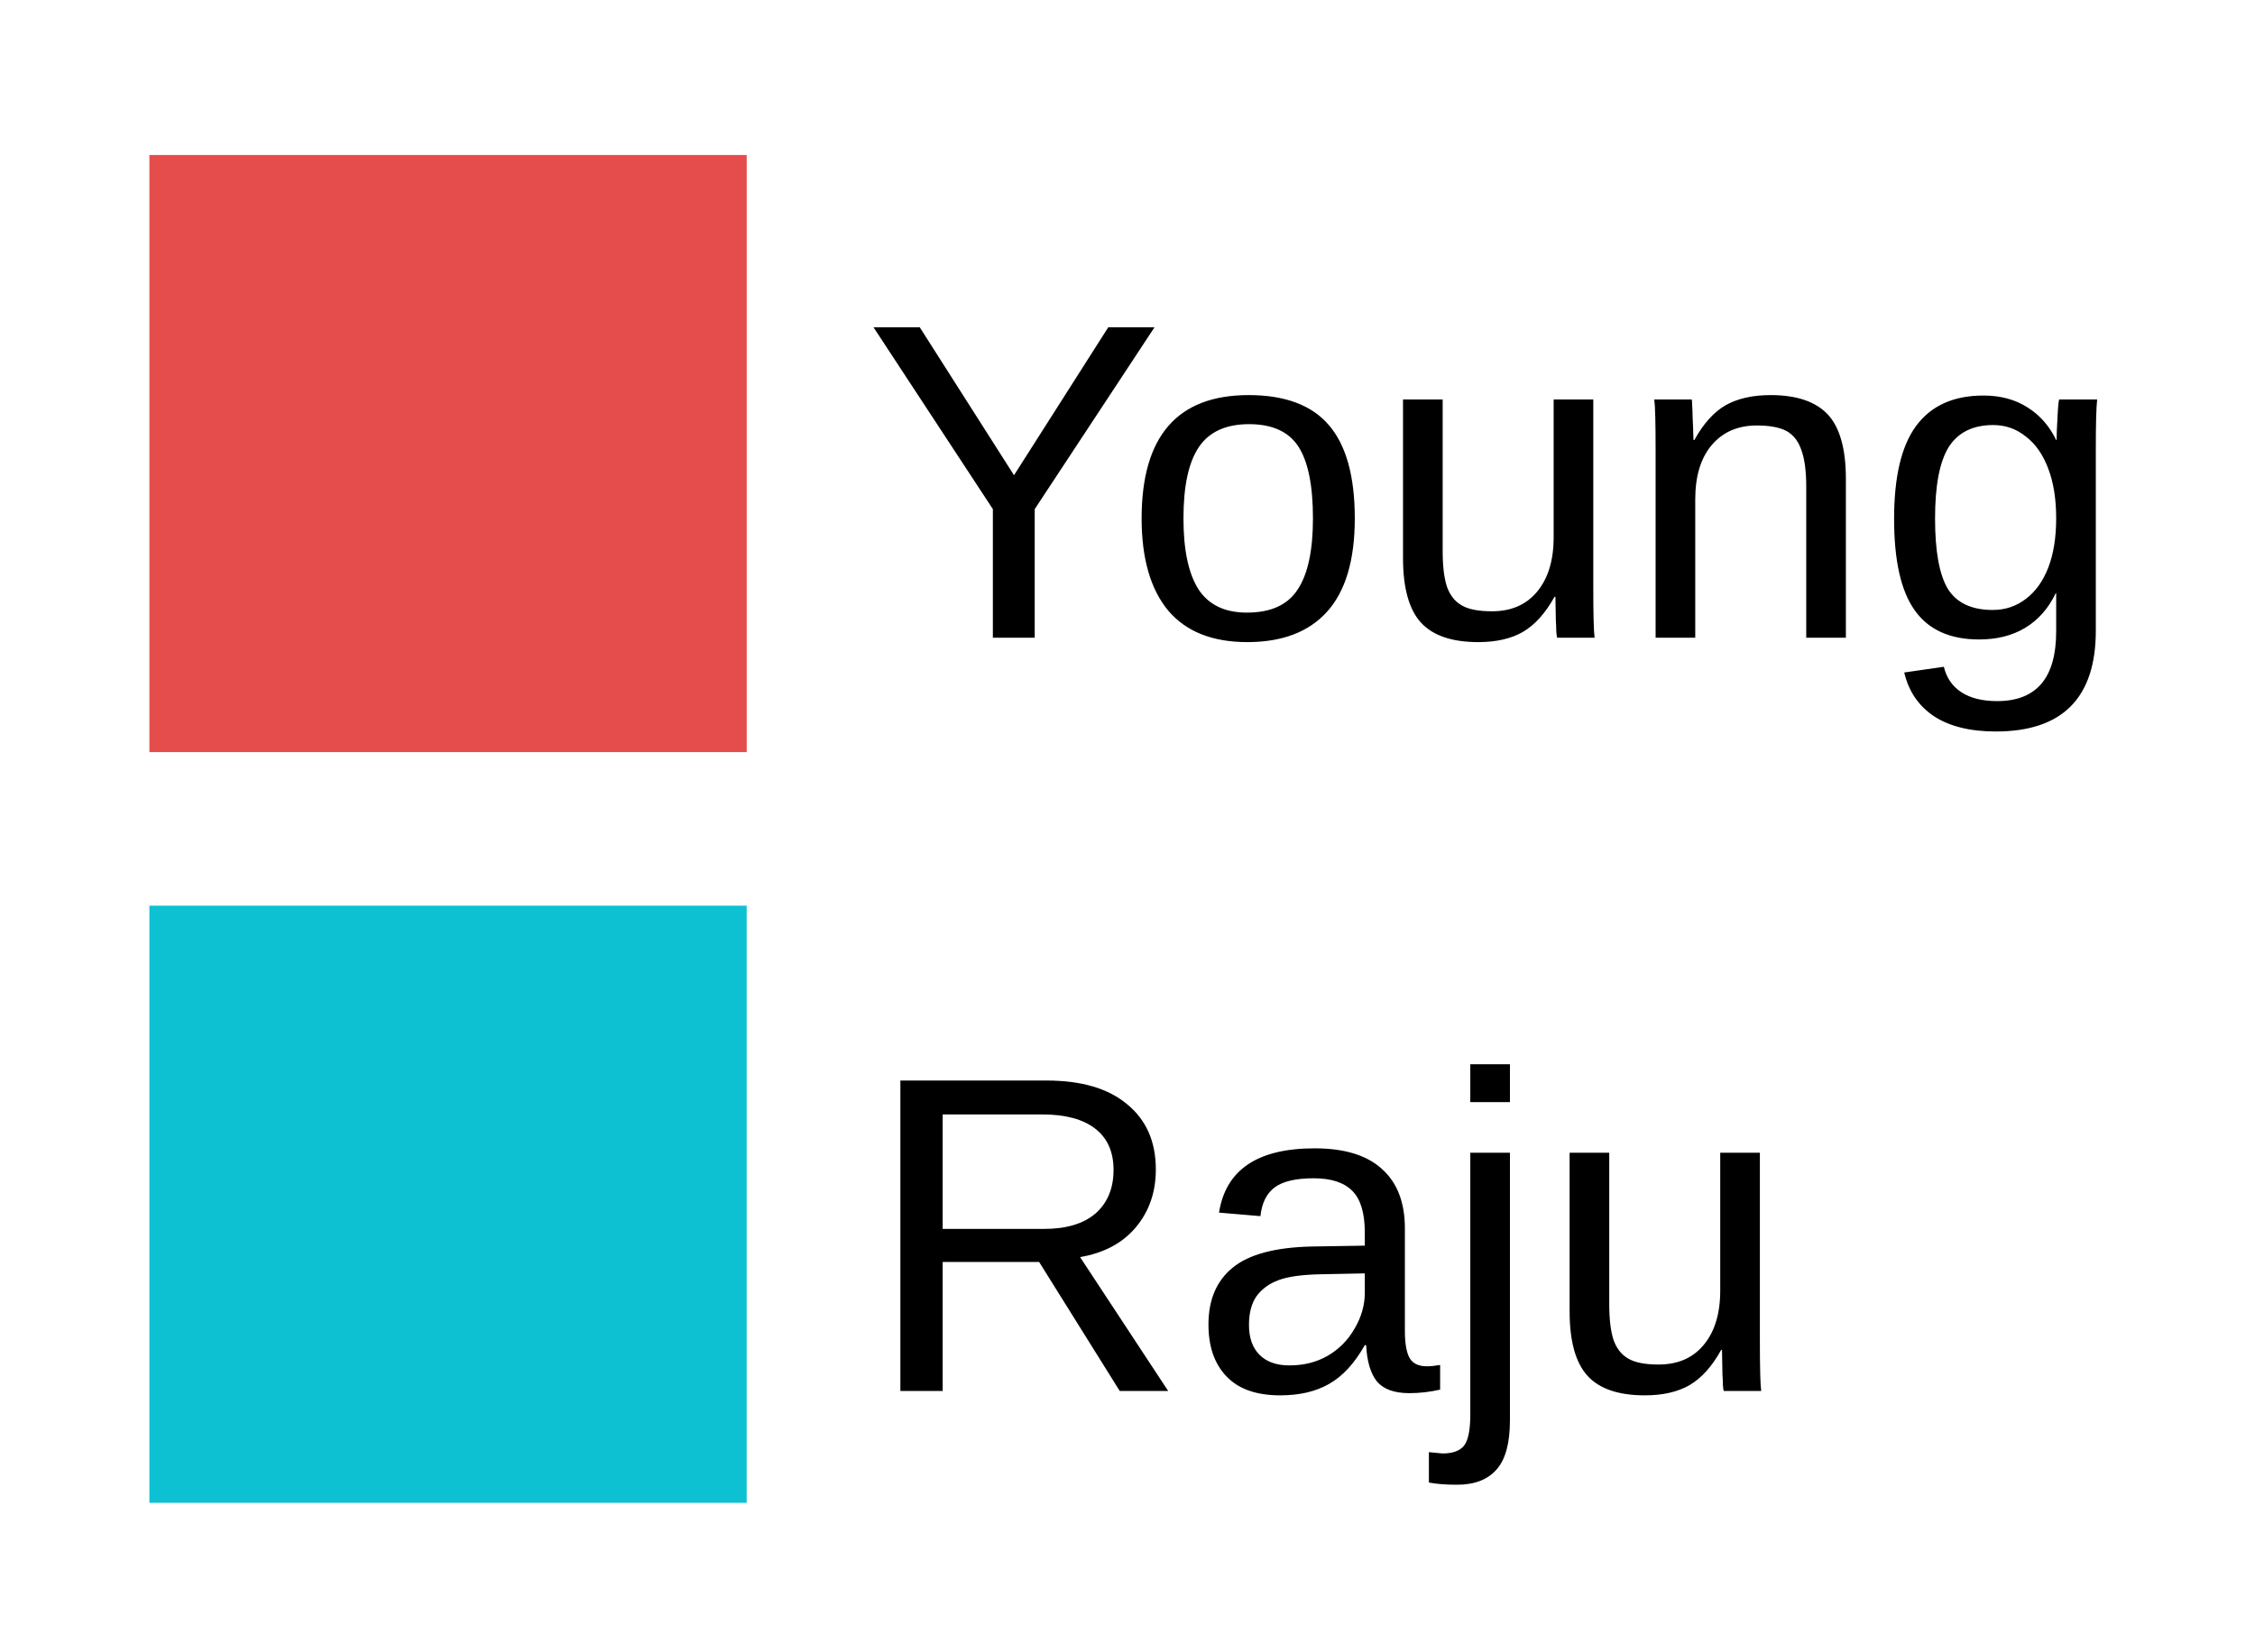
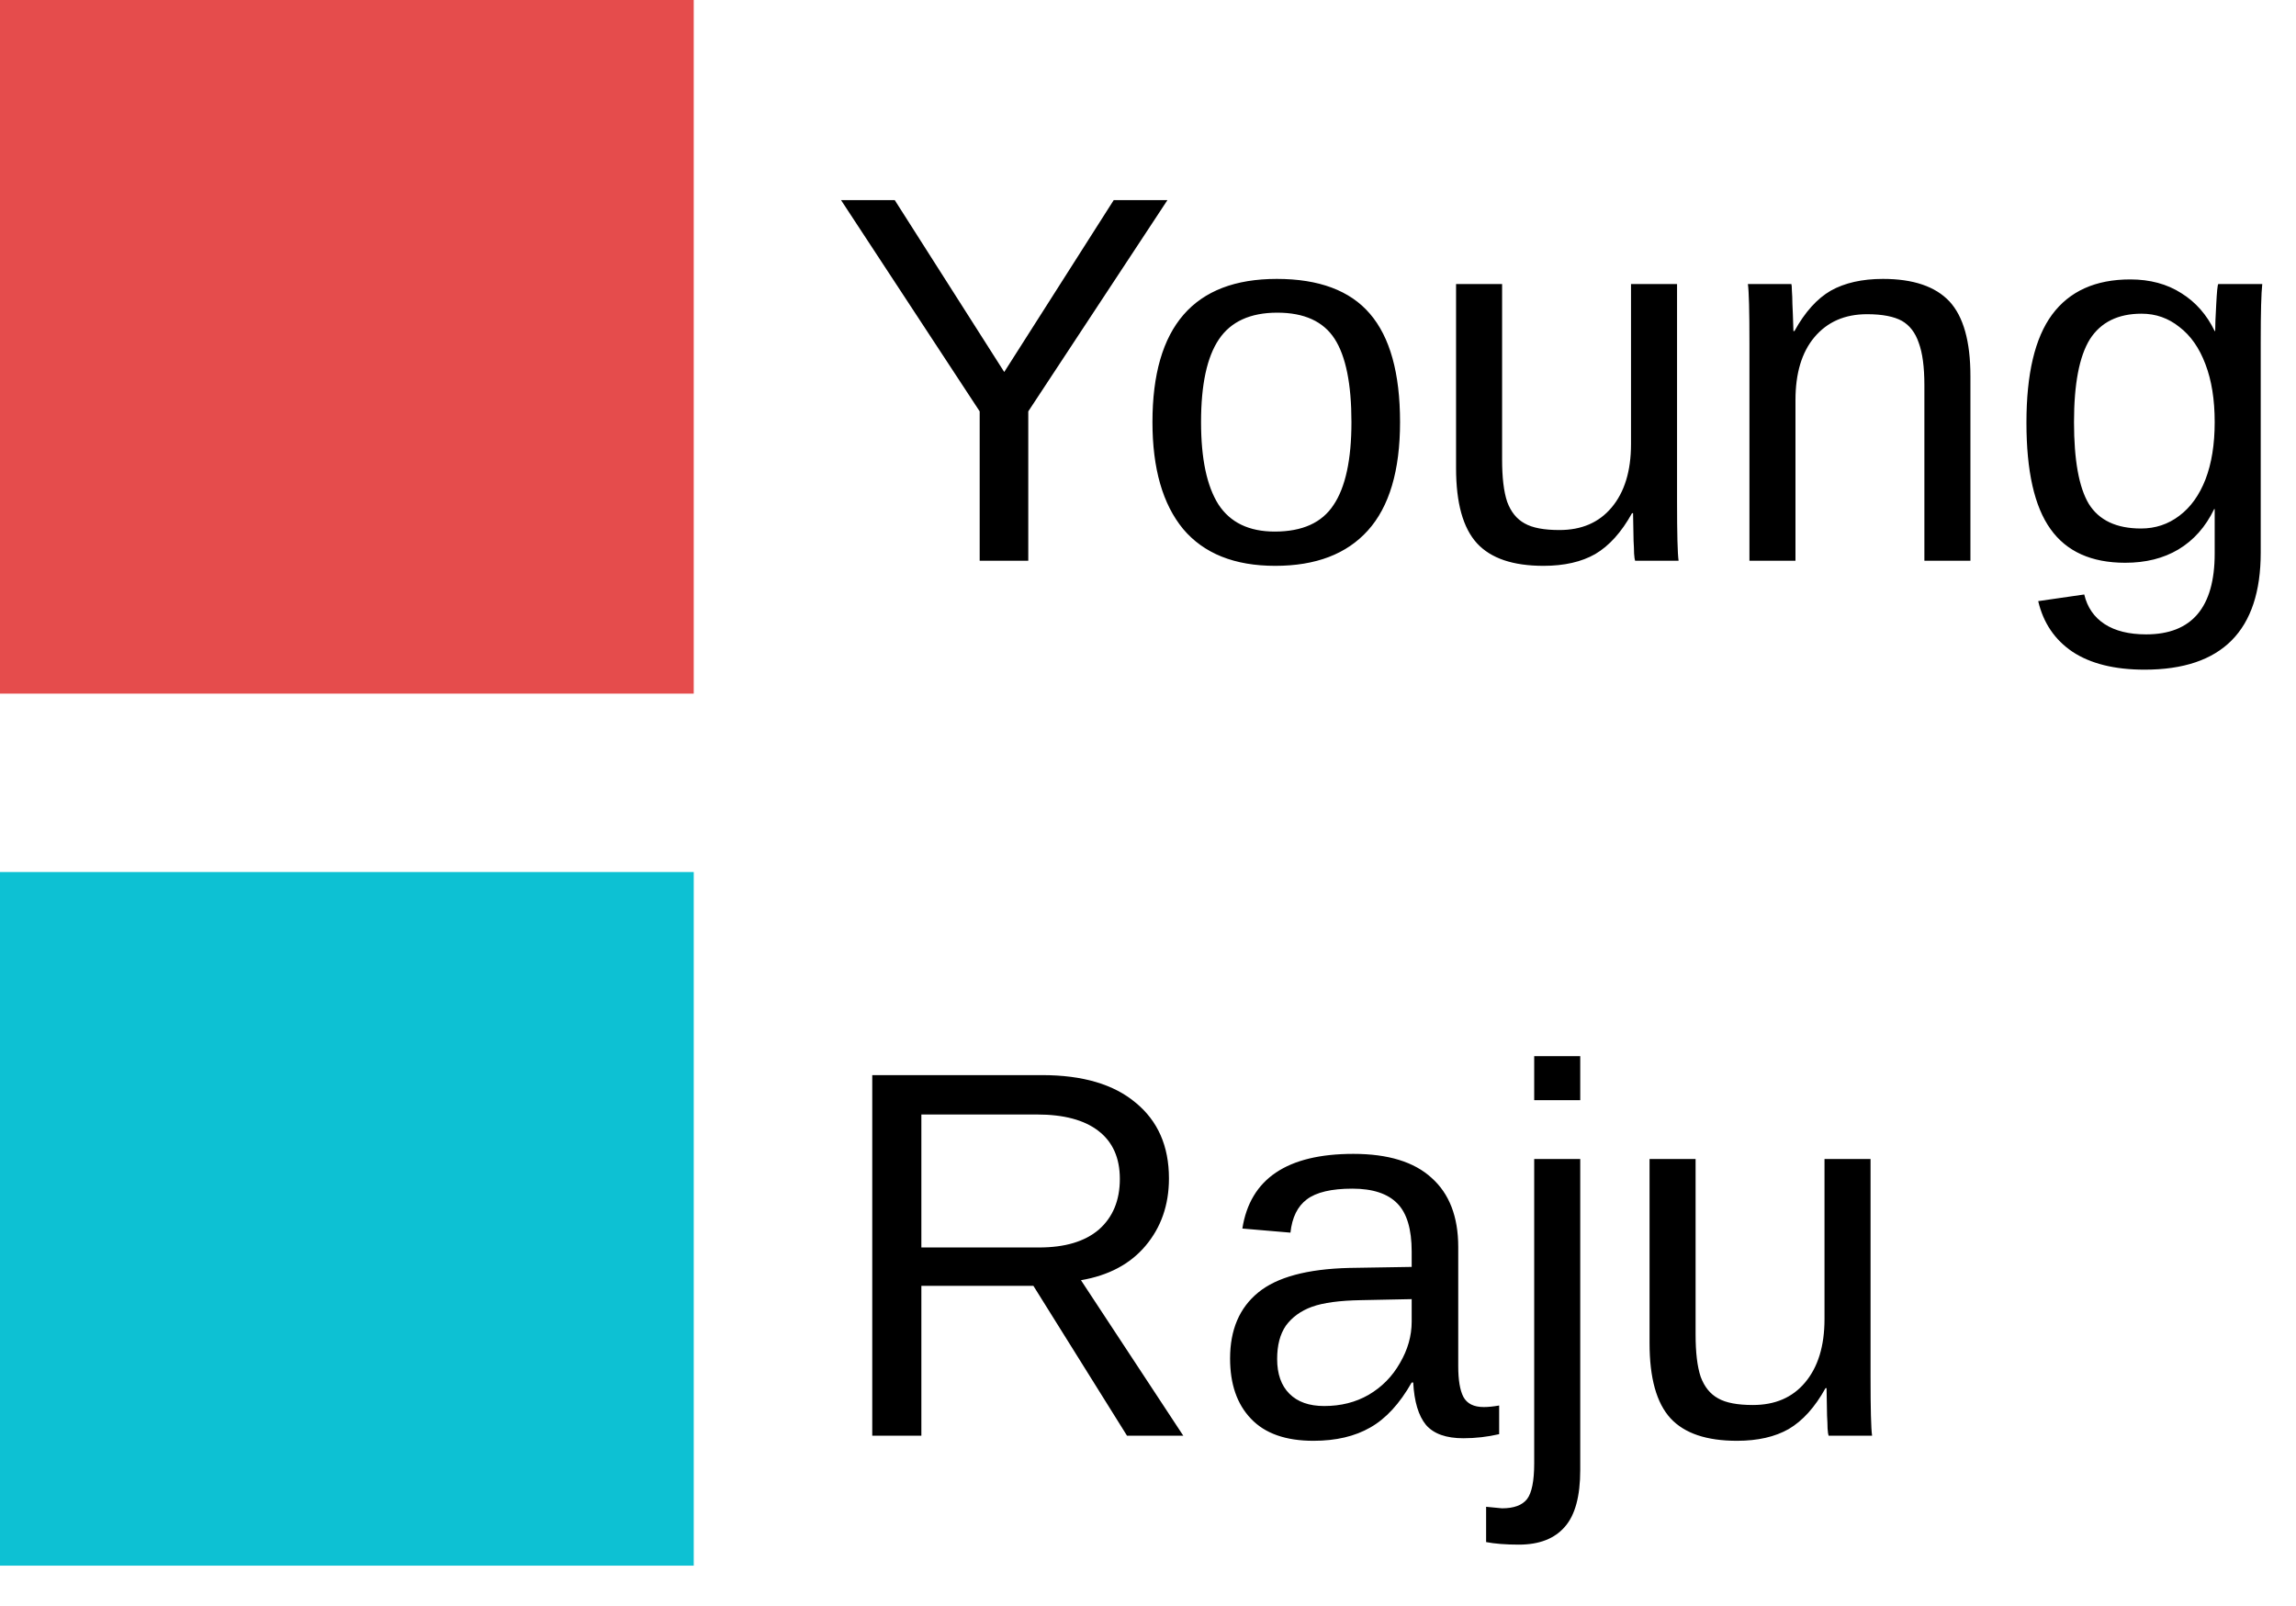
- <svg xmlns="http://www.w3.org/2000/svg" id="Layer_1" viewBox="0 0 80 58.62">
+ <svg xmlns="http://www.w3.org/2000/svg" id="Layer_1" width="70.13" height="49.06" viewBox="0 0 70.13 49.06">
  <defs>
    <style>.cls-1{fill:#0dc1d3;}.cls-2{letter-spacing:-.09em;}.cls-3{font-family:ArialMT, Arial;font-size:16px;}.cls-4{fill:#e54c4c;}</style>
  </defs>
-   <rect class="cls-4" x="5.3" y="5.5" width="21.19" height="21.19" />
-   <rect class="cls-1" x="5.3" y="32.14" width="21.19" height="21.19" />
-   <text class="cls-3" transform="translate(30.63 49.36)">
+   <rect class="cls-4" width="21.19" height="21.19" />
+   <rect class="cls-1" y="26.64" width="21.19" height="21.19" />
+   <text class="cls-3" transform="translate(25.33 43.86)">
    <tspan x="0" y="0">Raju</tspan>
  </text>
-   <text class="cls-3" transform="translate(30.63 22.63)">
+   <text class="cls-3" transform="translate(25.33 17.13)">
    <tspan class="cls-2" x="0" y="0">Y</tspan>
    <tspan x="9.2" y="0">oung</tspan>
  </text>
</svg>
